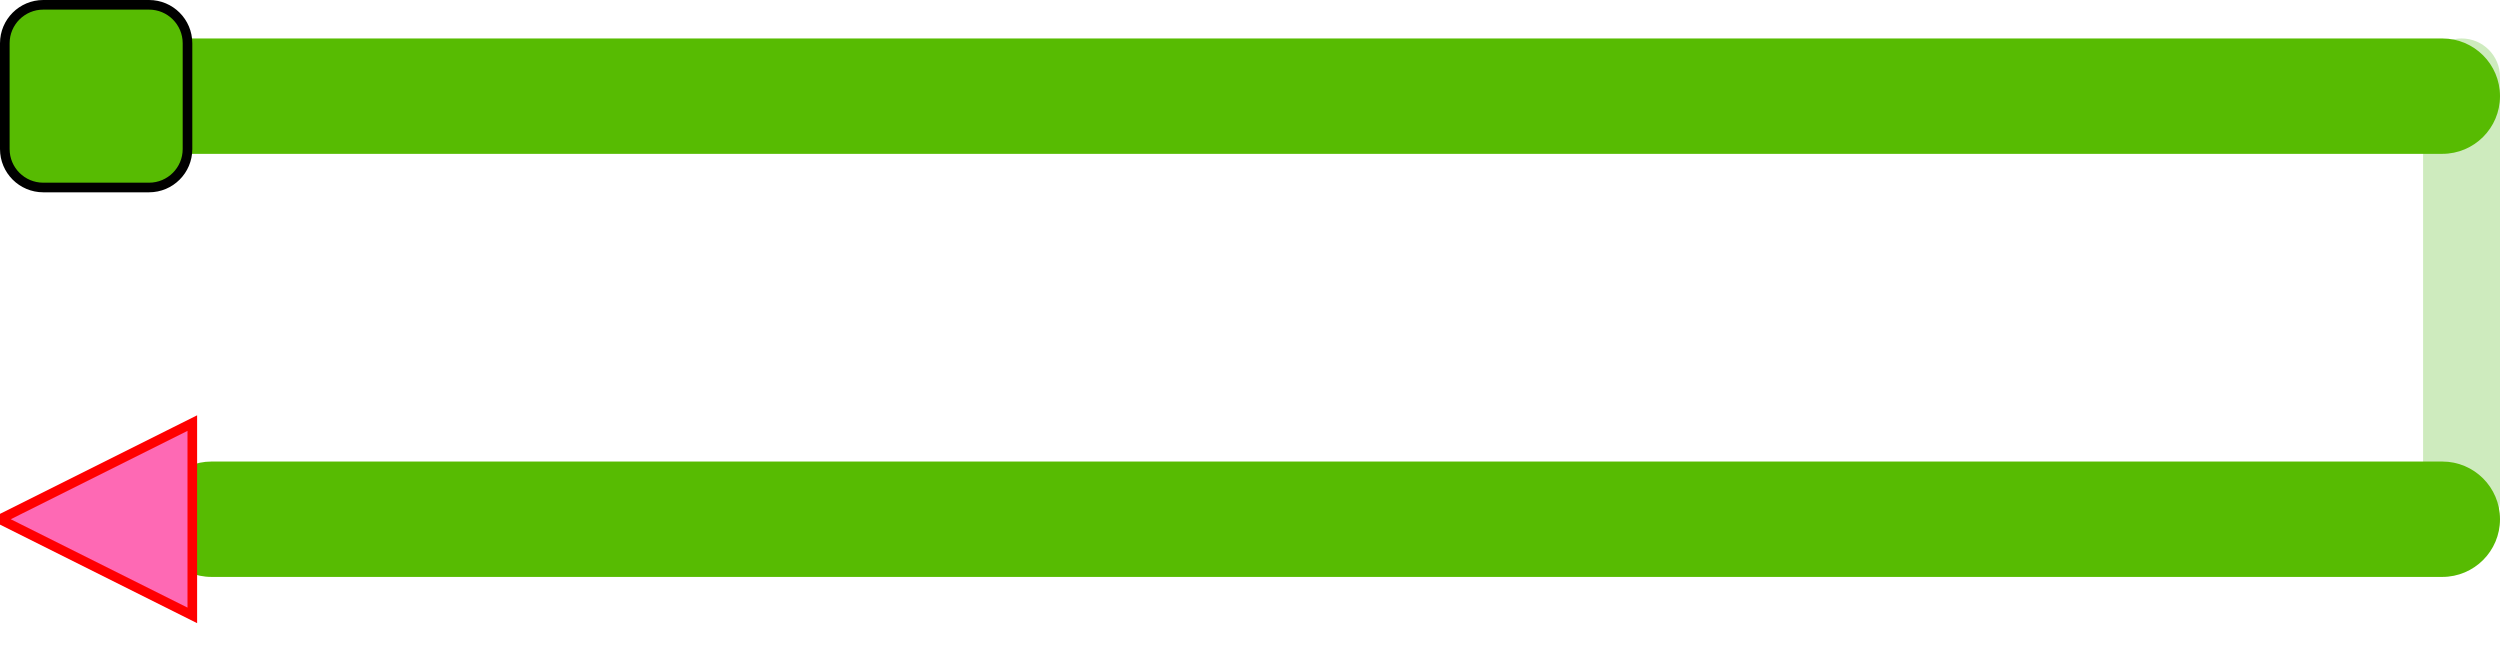
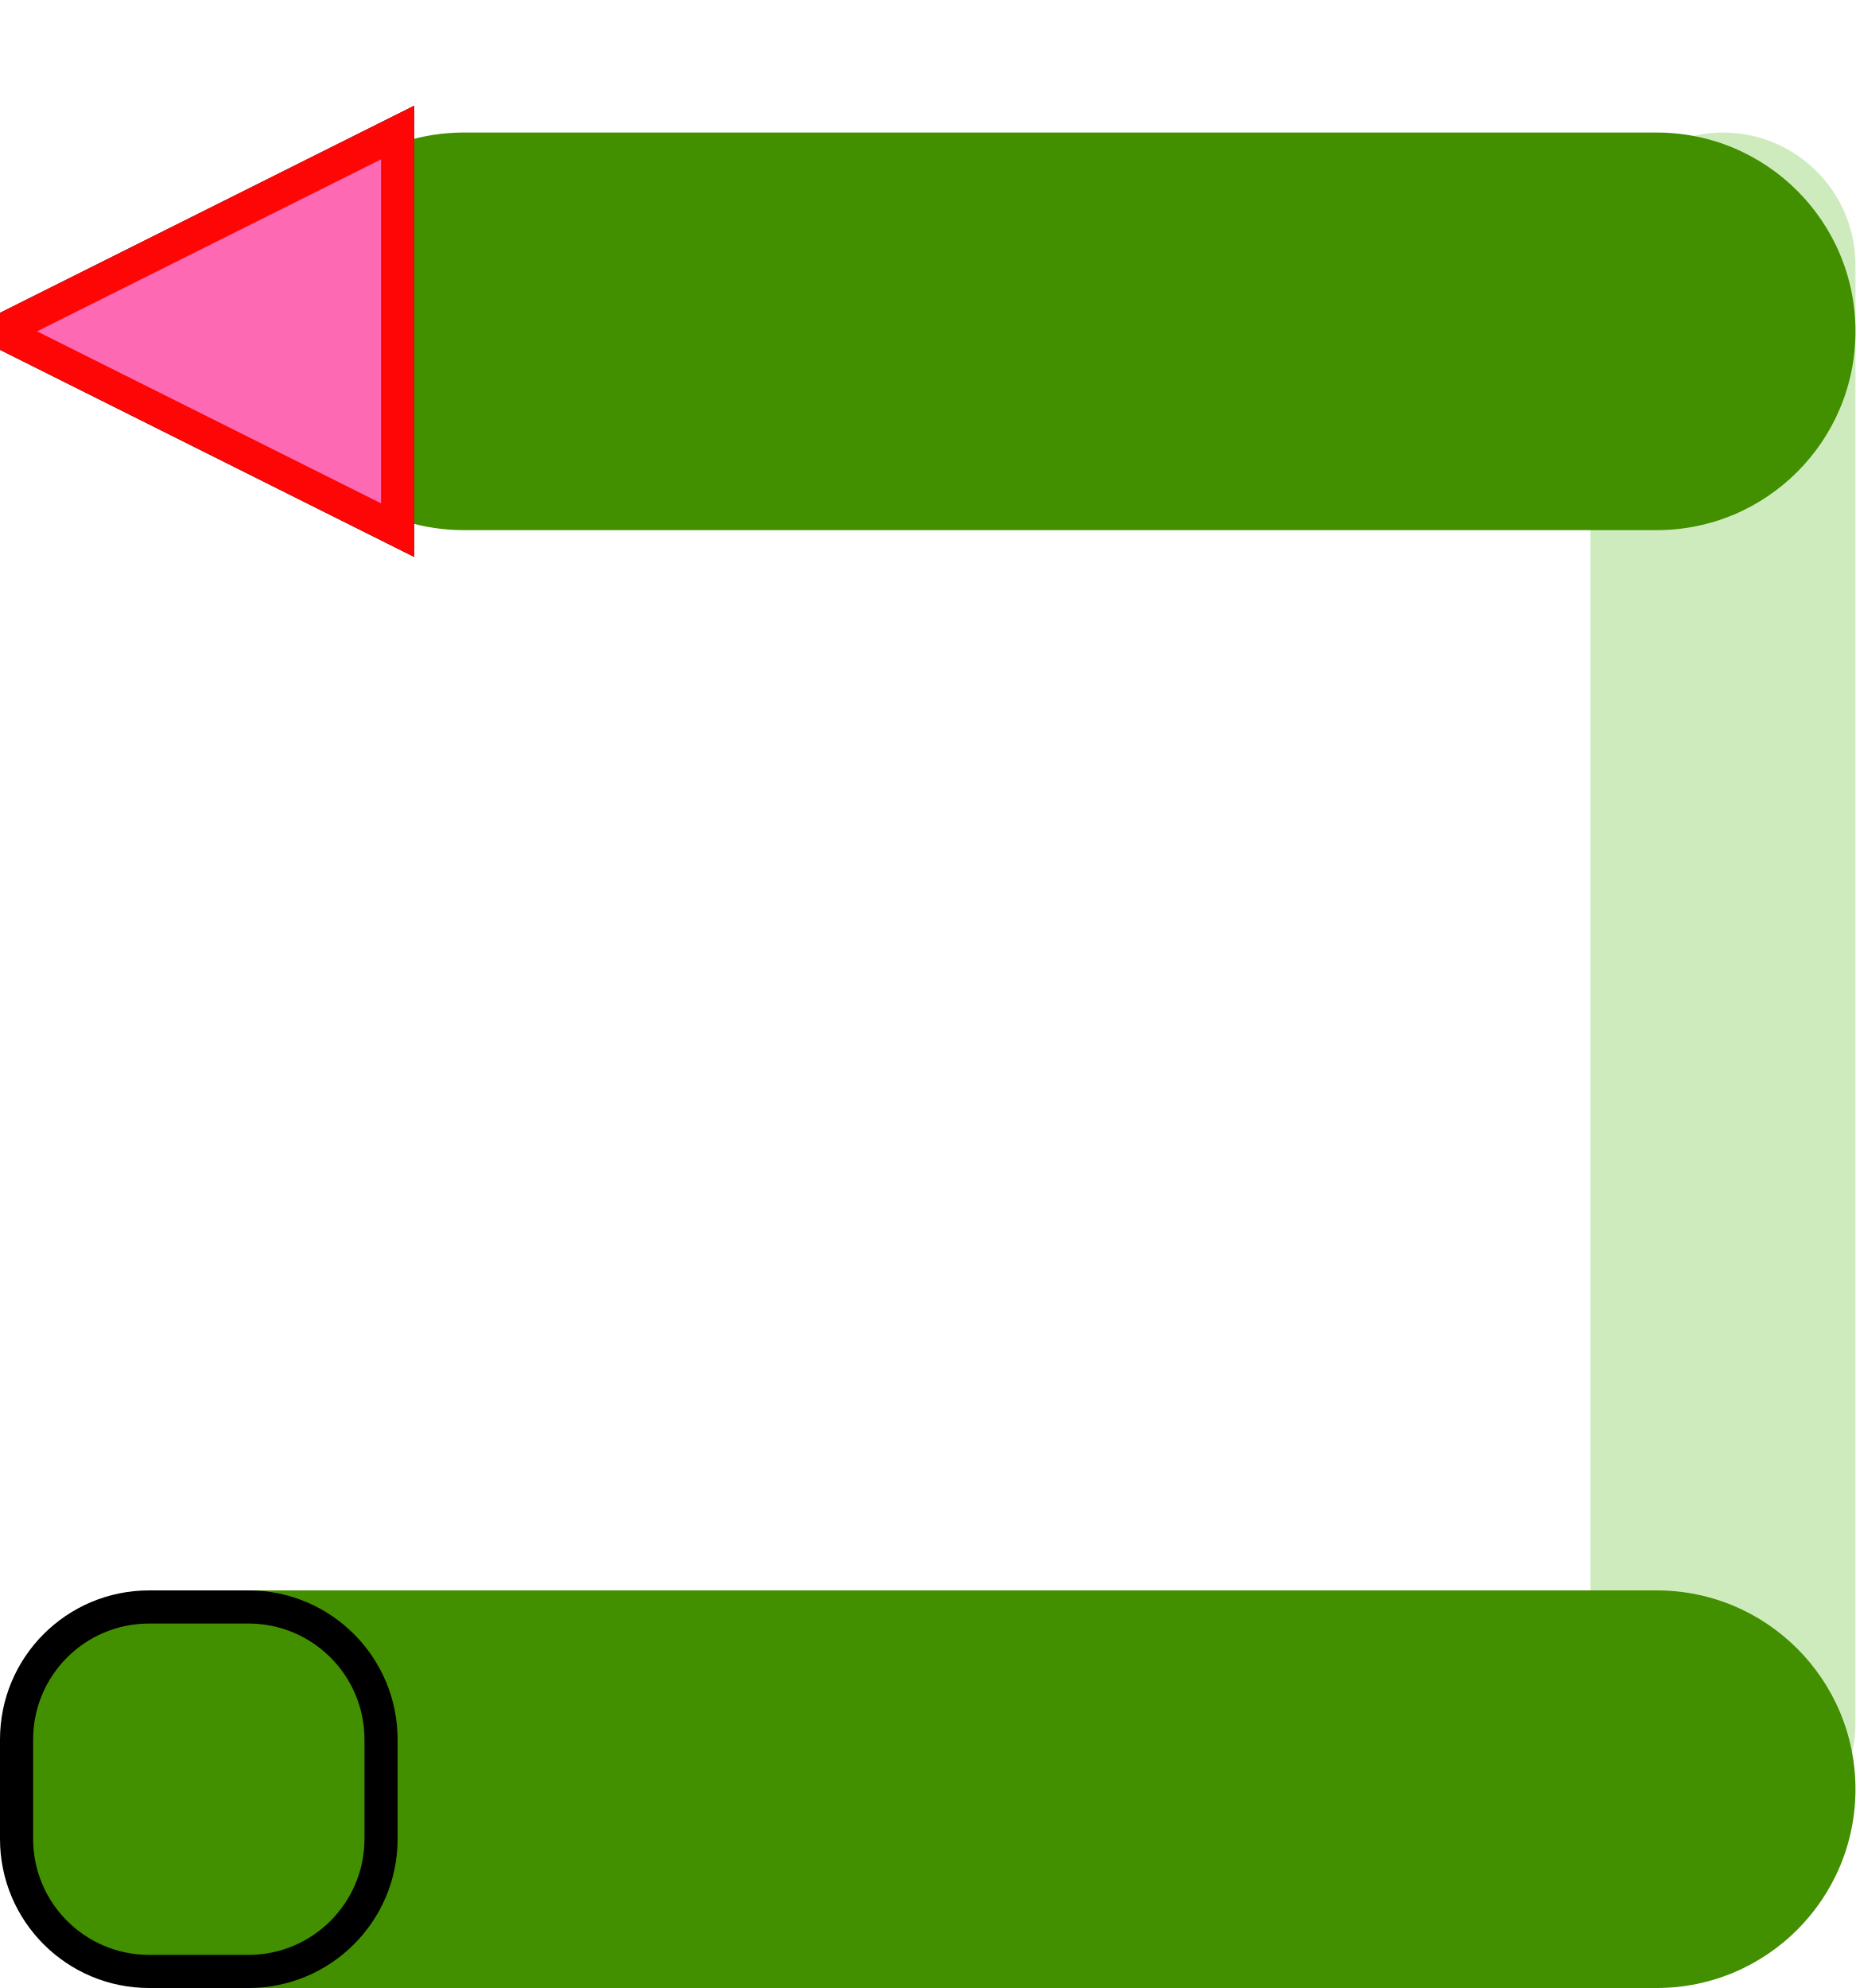
- <svg xmlns="http://www.w3.org/2000/svg" width="65px" height="17px" viewBox="0 0 65 17" version="1.1">
+ <svg xmlns="http://www.w3.org/2000/svg" width="14px" height="15px" viewBox="0 0 14 15" version="1.1">
  <g id="Page-1" stroke="none" stroke-width="1" fill="none" fill-rule="evenodd">
-     <g id="Group-8-Copy-2">
-       <rect id="Rectangle-Copy-6" fill="#CEEBBE" transform="translate(64, 7.5) rotate(90) translate(-64, -7.5) " x="57.5" y="6.5" width="13" height="2" rx="1" />
-       <rect id="Rectangle-Copy-4" fill="#57BB02" x="0" y="1" width="65" height="3" rx="1.5" />
-       <rect id="Rectangle-Copy-5" fill="#57BB02" x="4" y="12" width="61" height="3" rx="1.5" />
-       <polygon id="Triangle" stroke="#FF0000" stroke-width="0.25" fill="#FE69B4" transform="translate(2.5, 13.5) rotate(-90) translate(-2.5, -13.5) " points="2.5 11 5 16 0 16" />
-       <rect id="Rectangle" stroke="#000000" stroke-width="0.25" fill="#57BB02" x="0.125" y="0.125" width="4.75" height="4.75" rx="1" />
+     <g id="Group-8-Copy-12" transform="translate(0, 1)">
+       <rect id="Rectangle-Copy-6" fill="#CEEBBE" transform="translate(13, 6.5) rotate(90) translate(-13, -6.5) " x="6.5" y="5.5" width="13" height="2" rx="1" />
+       <rect id="Rectangle-Copy-4" fill="#429000" x="2" y="0" width="12" height="3" rx="1.5" />
+       <rect id="Rectangle-Copy-5" fill="#429000" x="0" y="11" width="14" height="3" rx="1.5" />
+       <polygon id="Triangle" stroke="#000000" stroke-width="0.25" fill="#57BB02" transform="translate(1.5, 1.5) rotate(-90) translate(-1.5, -1.5) " points="1.5 0 3 3 0 3" />
+       <rect id="Rectangle" stroke="#000000" stroke-width="0.25" fill="#429000" x="0.125" y="11.125" width="2.75" height="2.75" rx="1" />
+       <polygon id="Triangle-Copy-6" stroke="#FF0606" stroke-width="0.25" fill="#FE69B4" transform="translate(1.5, 1.5) rotate(-90) translate(-1.5, -1.5) " points="1.5 0 3 3 0 3" />
    </g>
  </g>
</svg>
